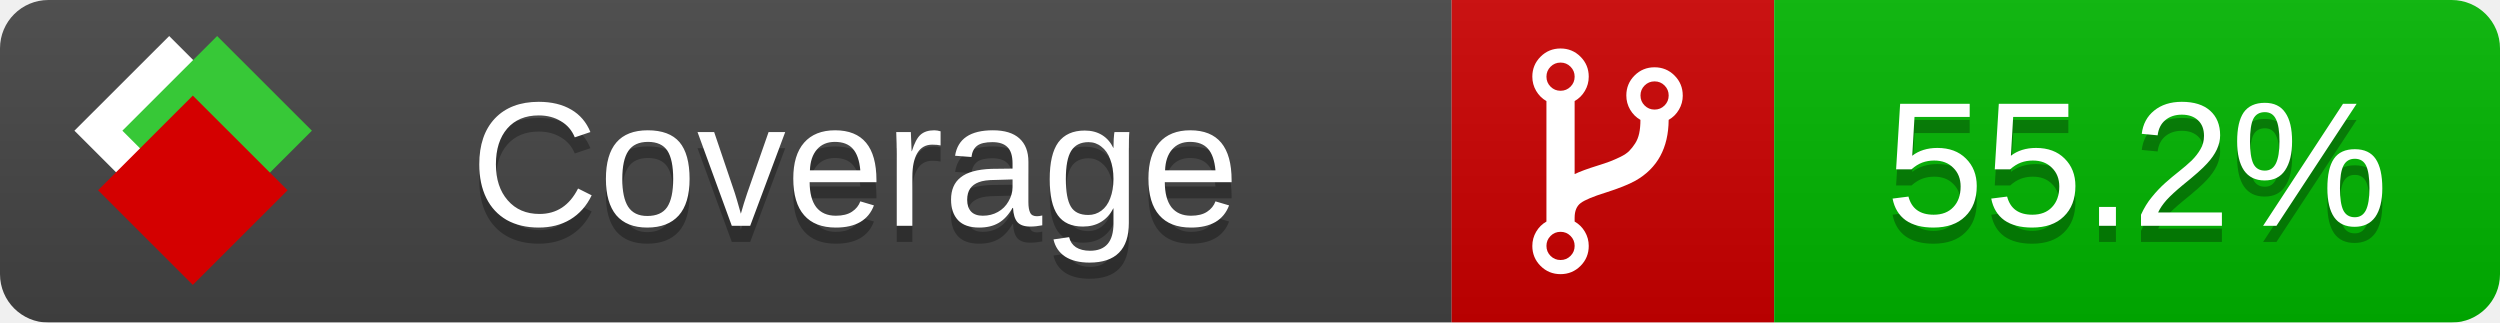
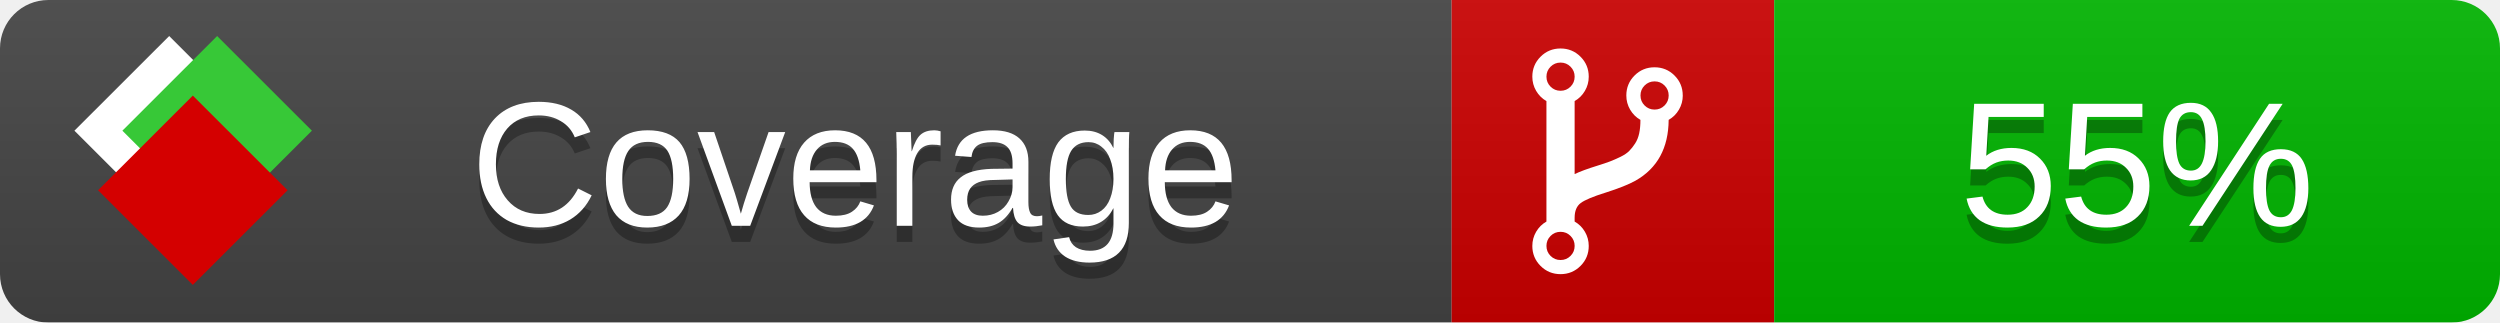
<svg xmlns="http://www.w3.org/2000/svg" xmlns:xlink="http://www.w3.org/1999/xlink" width="155" height="20">
  <style type="text/css">
          
            @keyframes fade1 {
                0% { visibility: visible; opacity: 1; }
               23% { visibility: visible; opacity: 1; }
               25% { visibility: hidden; opacity: 0; }
               48% { visibility: hidden; opacity: 0; }
               50% { visibility: hidden; opacity: 0; }
               73% { visibility: hidden; opacity: 0; }
               75% { visibility: hidden; opacity: 0; }
               98% { visibility: hidden; opacity: 0; }
              100% { visibility: visible; opacity: 1; }
            }
            @keyframes fade2 {
                0% { visibility: hidden; opacity: 0; }
               23% { visibility: hidden; opacity: 0; }
               25% { visibility: visible; opacity: 1; }
               48% { visibility: visible; opacity: 1; }
               50% { visibility: hidden; opacity: 0; }
               73% { visibility: hidden; opacity: 0; }
               75% { visibility: hidden; opacity: 0; }
               98% { visibility: hidden; opacity: 0; }
              100% { visibility: hidden; opacity: 0; }
            }
            @keyframes fade3 {
                0% { visibility: hidden; opacity: 0; }
               23% { visibility: hidden; opacity: 0; }
               25% { visibility: hidden; opacity: 0; }
               48% { visibility: hidden; opacity: 0; }
               50% { visibility: visible; opacity: 1; }
               73% { visibility: visible; opacity: 1; }
               75% { visibility: hidden; opacity: 0; }
               98% { visibility: hidden; opacity: 0; }
              100% { visibility: hidden; opacity: 0; }
            }
            @keyframes fade4 {
                0% { visibility: hidden; opacity: 0; }
               23% { visibility: hidden; opacity: 0; }
               25% { visibility: hidden; opacity: 0; }
               48% { visibility: hidden; opacity: 0; }
               50% { visibility: hidden; opacity: 0; }
               73% { visibility: hidden; opacity: 0; }
               75% { visibility: visible; opacity: 1; }
               98% { visibility: visible; opacity: 1; }
              100% { visibility: hidden; opacity: 0; }
            }
            .linecoverage {
                animation-duration: 15s;
                animation-name: fade1;
                animation-iteration-count: infinite;
            }
            .branchcoverage {
                animation-duration: 15s;
                animation-name: fade2;
                animation-iteration-count: infinite;
            }
            .methodcoverage {
                animation-duration: 15s;
                animation-name: fade3;
                animation-iteration-count: infinite;
            }
            .fullmethodcoverage {
                animation-duration: 15s;
                animation-name: fade4;
                animation-iteration-count: infinite;
            }
          
    </style>
  <defs>
    <linearGradient id="gradient" x2="0" y2="100%">
      <stop offset="0" stop-color="#bbb" stop-opacity=".1" />
      <stop offset="1" stop-opacity=".1" />
    </linearGradient>
    <linearGradient id="c">
      <stop offset="0" stop-color="#d40000" />
      <stop offset="1" stop-color="#ff2a2a" />
    </linearGradient>
    <linearGradient id="a">
      <stop offset="0" stop-color="#e0e0de" />
      <stop offset="1" stop-color="#fff" />
    </linearGradient>
    <linearGradient id="b">
      <stop offset="0" stop-color="#37c837" />
      <stop offset="1" stop-color="#217821" />
    </linearGradient>
    <linearGradient xlink:href="#a" id="e" x1="106.44" x2="69.96" y1="-11.96" y2="-46.84" gradientTransform="matrix(-.8426 -.00045 -.00045 -.8426 -94.27 -75.82)" gradientUnits="userSpaceOnUse" />
    <linearGradient xlink:href="#b" id="f" x1="56.19" x2="77.97" y1="-23.45" y2="10.62" gradientTransform="matrix(.8426 .00045 .00045 .8426 94.27 75.82)" gradientUnits="userSpaceOnUse" />
    <linearGradient xlink:href="#c" id="g" x1="79.98" x2="132.9" y1="10.79" y2="10.79" gradientTransform="matrix(.8426 .00045 .00045 .8426 94.27 75.82)" gradientUnits="userSpaceOnUse" />
    <mask id="mask">
      <rect width="155" height="20" rx="3" fill="#fff" />
    </mask>
    <g id="icon" transform="matrix(.04486 0 0 .04481 -.48 -.63)">
      <rect width="52.92" height="52.92" x="-109.72" y="-27.13" fill="url(#e)" transform="rotate(-135)" />
      <rect width="52.92" height="52.92" x="70.19" y="-39.18" fill="url(#f)" transform="rotate(45)" />
      <rect width="52.92" height="52.92" x="80.05" y="-15.74" fill="url(#g)" transform="rotate(45)" />
    </g>
  </defs>
  <g mask="url(#mask)">
    <rect x="0" y="0" width="90" height="20" fill="#444" />
    <rect x="90" y="0" width="20" height="20" fill="#c00" />
    <rect x="110" y="0" width="45" height="20" fill="#00B600" />
    <rect x="0" y="0" width="155" height="20" fill="url(#gradient)" />
  </g>
  <g>
    <path class="" fill="#fff" d="m 97.628,15.247 q 0,-0.364 -0.255,-0.619 -0.255,-0.255 -0.619,-0.255 -0.364,0 -0.619,0.255 -0.255,0.255 -0.255,0.619 0,0.364 0.255,0.619 0.255,0.255 0.619,0.255 0.364,0 0.619,-0.255 0.255,-0.255 0.255,-0.619 z m 0,-10.493 q 0,-0.364 -0.255,-0.619 -0.255,-0.255 -0.619,-0.255 -0.364,0 -0.619,0.255 -0.255,0.255 -0.255,0.619 0,0.364 0.255,0.619 0.255,0.255 0.619,0.255 0.364,0 0.619,-0.255 0.255,-0.255 0.255,-0.619 z m 5.83,1.166 q 0,-0.364 -0.255,-0.619 -0.255,-0.255 -0.619,-0.255 -0.364,0 -0.619,0.255 -0.255,0.255 -0.255,0.619 0,0.364 0.255,0.619 0.255,0.255 0.619,0.255 0.364,0 0.619,-0.255 0.255,-0.255 0.255,-0.619 z m 0.874,0 q 0,0.474 -0.237,0.879 -0.237,0.405 -0.638,0.633 -0.018,2.614 -2.059,3.771 -0.619,0.346 -1.849,0.738 -1.166,0.364 -1.544,0.647 -0.378,0.282 -0.378,0.911 l 0,0.237 q 0.401,0.228 0.638,0.633 0.237,0.405 0.237,0.879 0,0.729 -0.51,1.239 -0.51,0.51 -1.239,0.51 -0.729,0 -1.239,-0.51 -0.51,-0.51 -0.51,-1.239 0,-0.474 0.237,-0.879 0.237,-0.405 0.638,-0.633 l 0,-7.469 q -0.401,-0.228 -0.638,-0.633 -0.237,-0.405 -0.237,-0.879 0,-0.729 0.51,-1.239 0.51,-0.51 1.239,-0.51 0.729,0 1.239,0.51 0.51,0.51 0.51,1.239 0,0.474 -0.237,0.879 -0.237,0.405 -0.638,0.633 l 0,4.527 q 0.492,-0.237 1.403,-0.519 0.501,-0.155 0.797,-0.269 0.296,-0.114 0.642,-0.282 0.346,-0.169 0.537,-0.36 0.191,-0.191 0.369,-0.465 0.178,-0.273 0.255,-0.633 0.077,-0.36 0.077,-0.833 -0.401,-0.228 -0.638,-0.633 -0.237,-0.405 -0.237,-0.879 0,-0.729 0.51,-1.239 0.51,-0.51 1.239,-0.51 0.729,0 1.239,0.51 0.51,0.51 0.51,1.239 z" />
  </g>
  <g fill="#fff" text-anchor="middle" font-family="Verdana,Arial,Geneva,sans-serif" font-size="11">
    <a xlink:href="https://github.com/danielpalme/ReportGenerator" target="_top">
      <use xlink:href="#icon" transform="translate(3,1) scale(3.5)" />
    </a>
    <text x="53" y="15" fill="#010101" fill-opacity=".3">Coverage</text>
    <text x="53" y="14" fill="#fff">Coverage</text>
-     <text class="" x="132.5" y="15" fill="#010101" fill-opacity=".3">55.2%</text>
-     <text class="" x="132.5" y="14">55.2%</text>
+     <text class="" x="132.5" y="15" fill="#010101" fill-opacity=".3">55%</text>
+     <text class="" x="132.5" y="14">55%</text>
  </g>
  <g>
    <rect class="" x="90" y="0" width="65" height="20" fill-opacity="0" />
  </g>
</svg>
